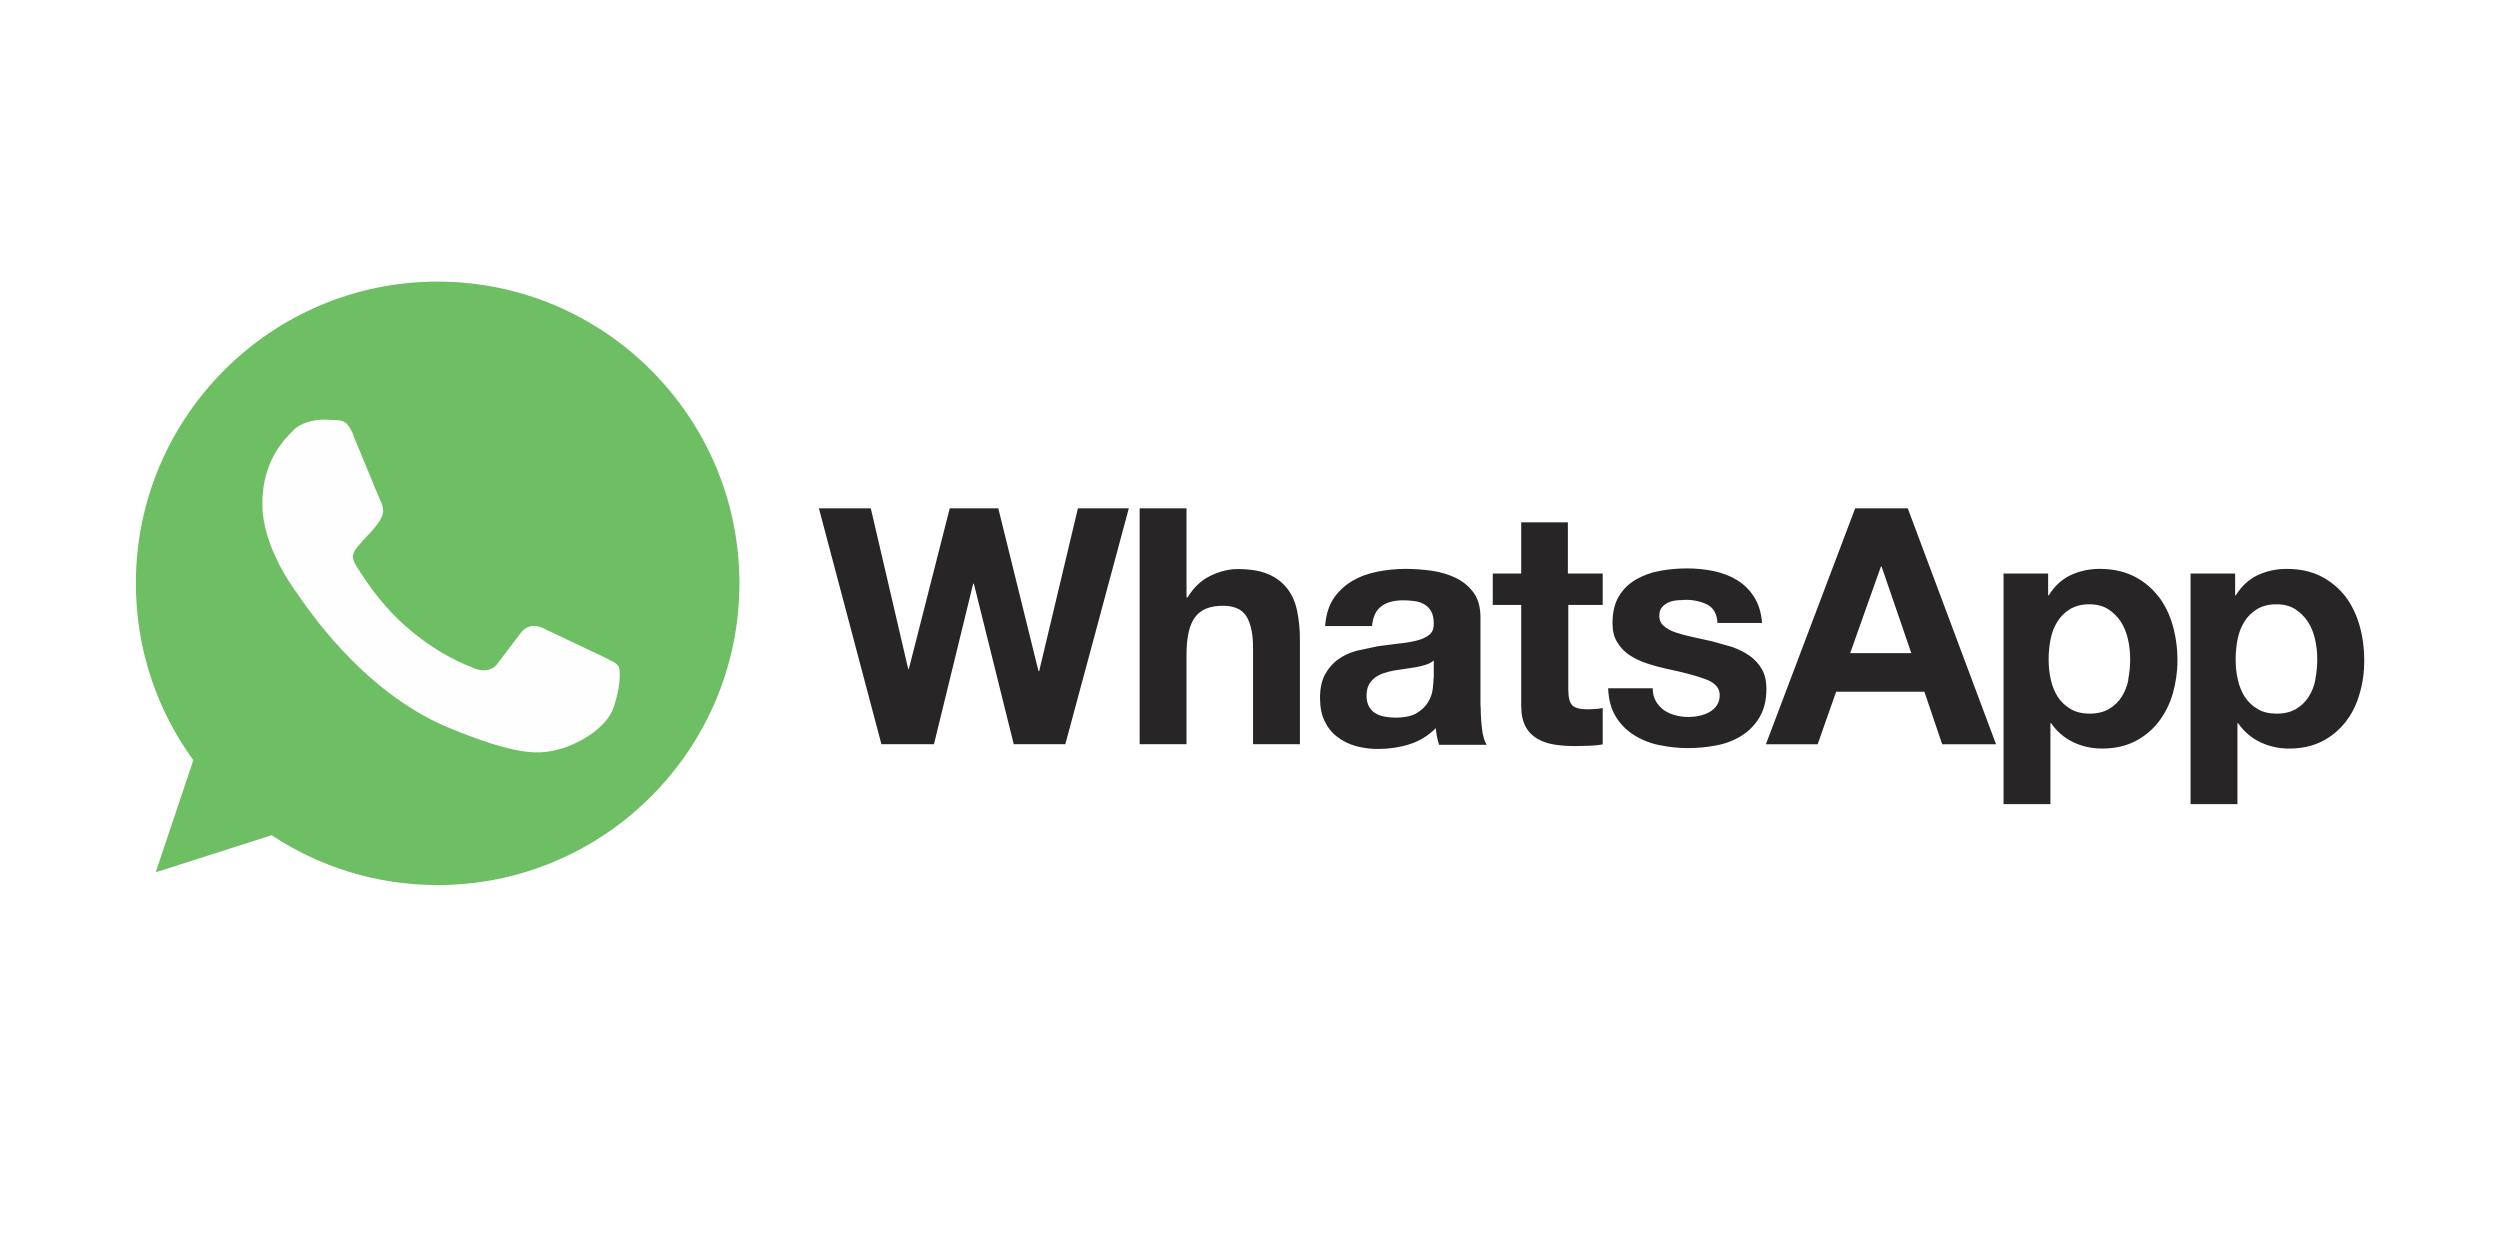
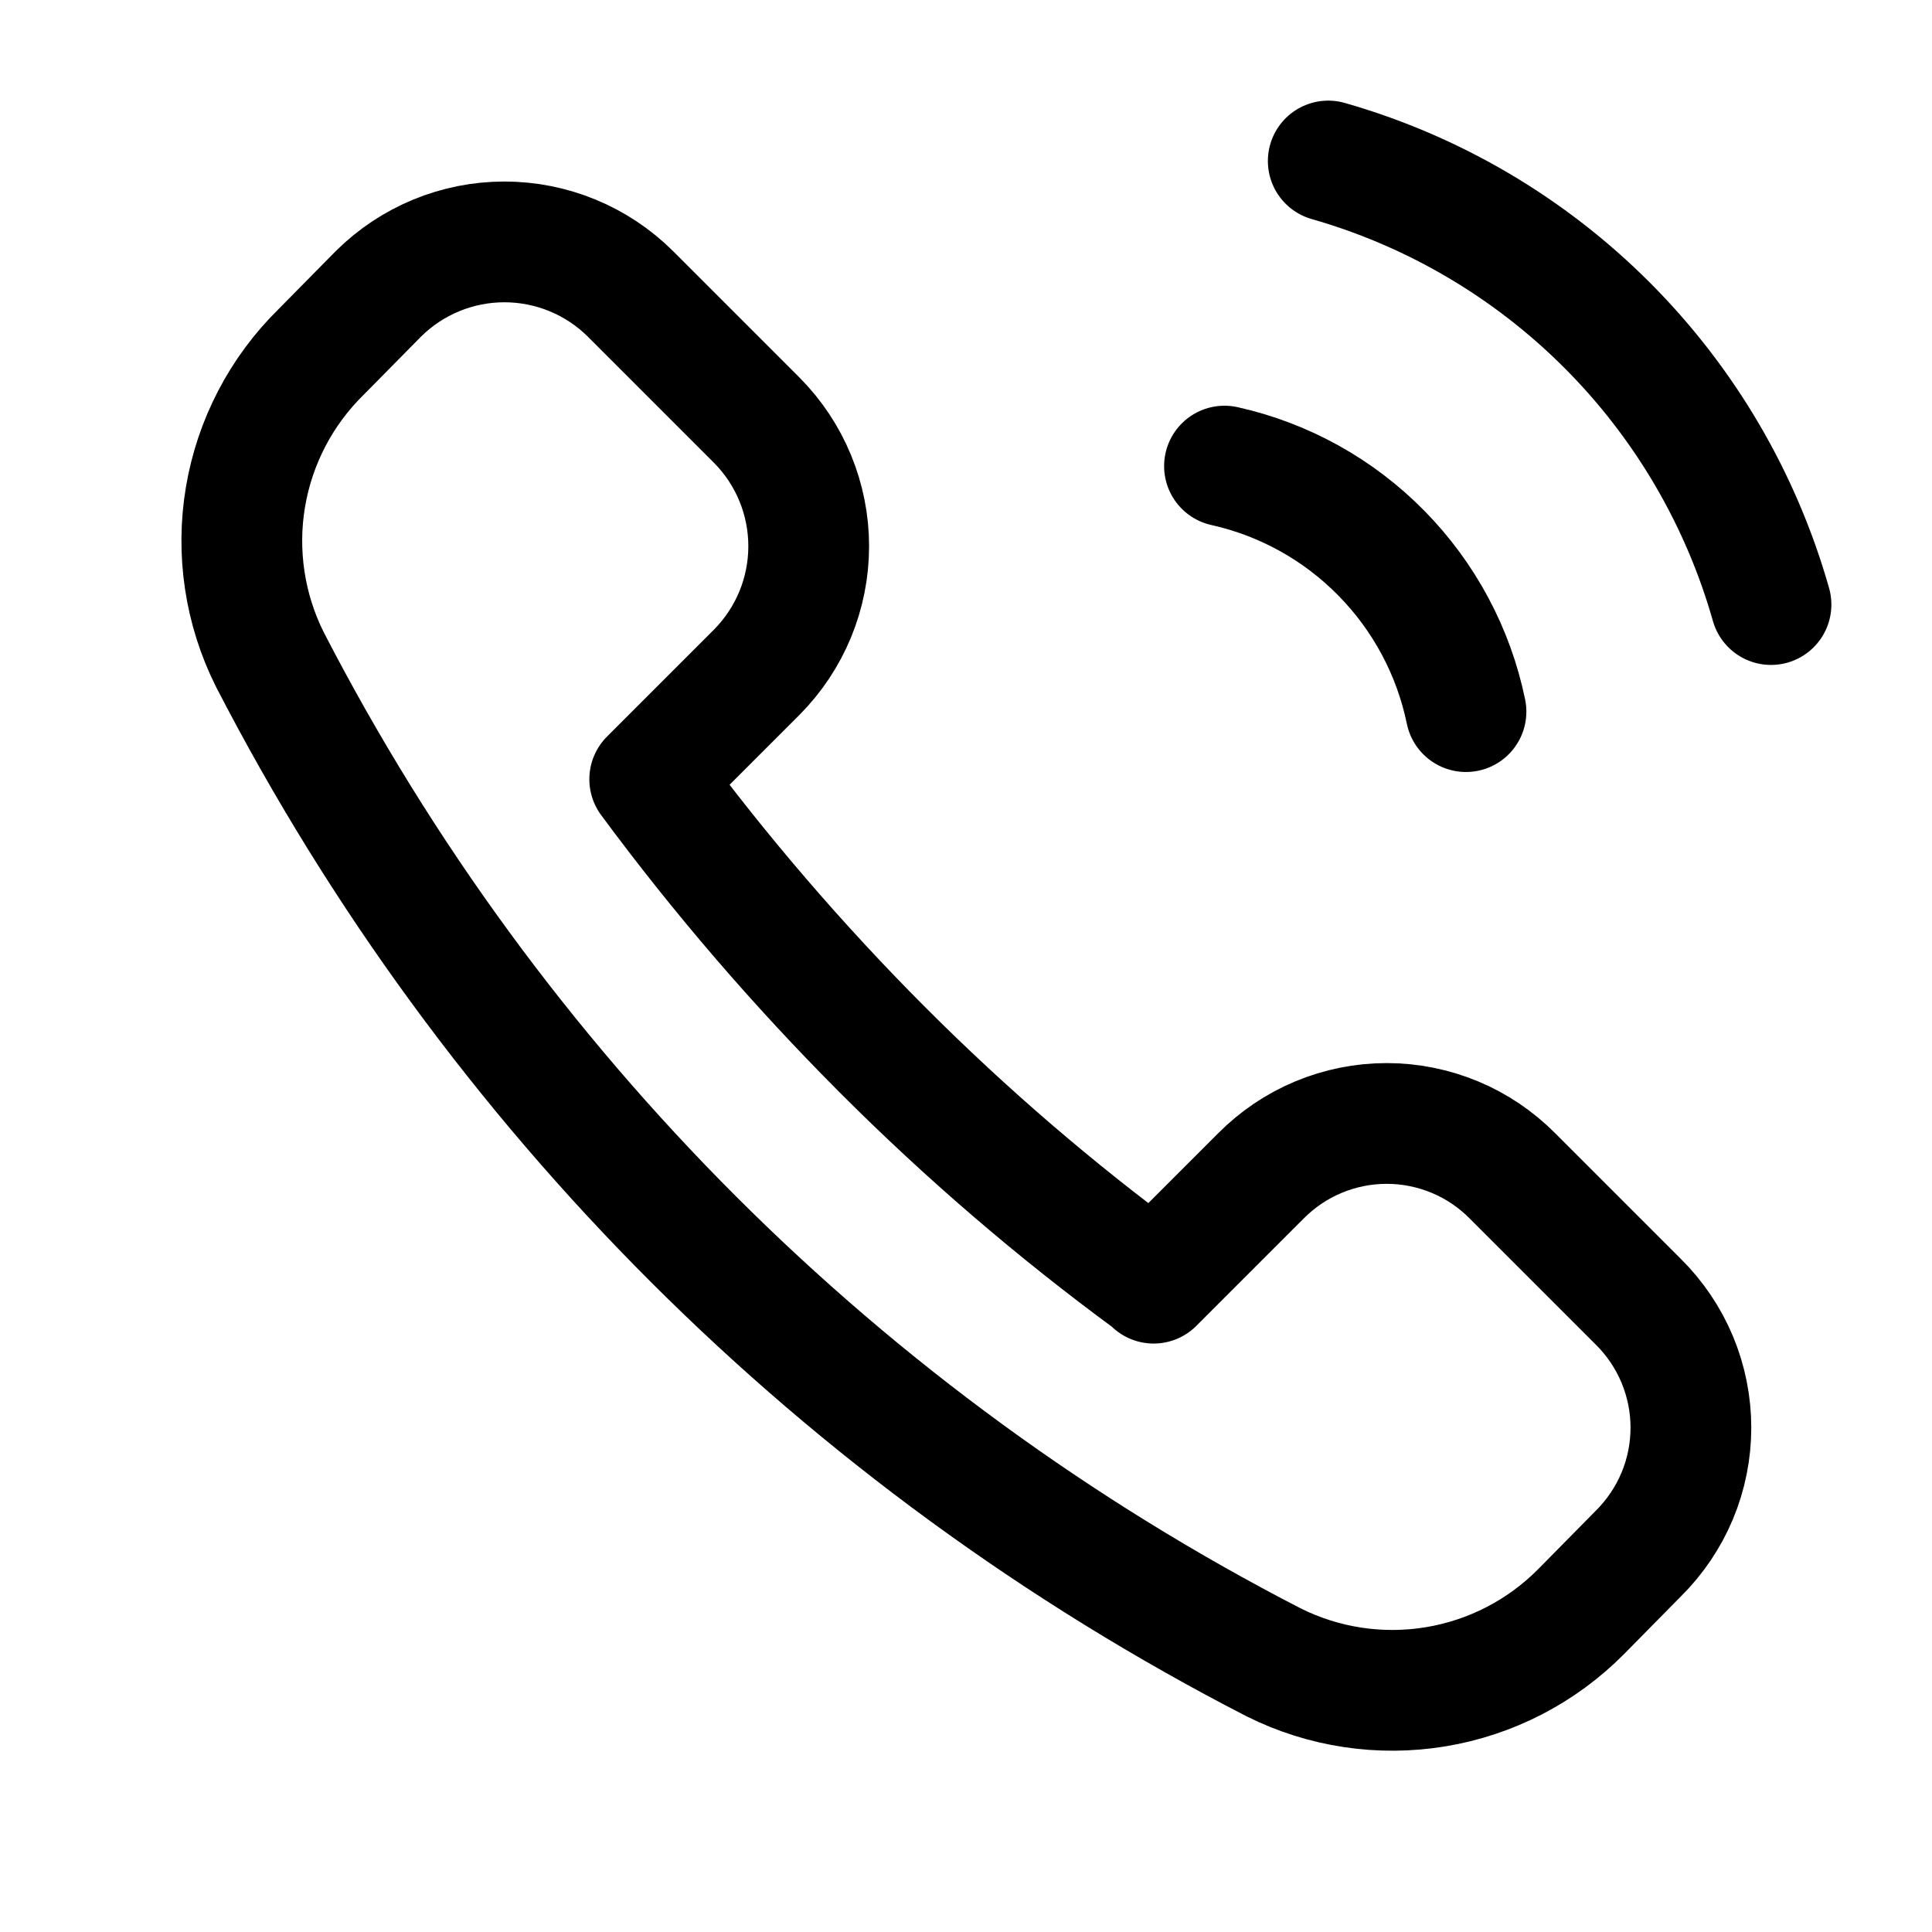
- <svg xmlns="http://www.w3.org/2000/svg" width="120" height="60">
-   <linearGradient id="A" gradientUnits="userSpaceOnUse" x1="-438.975" y1="-277.674" x2="-438.975" y2="-273.252">
-     <stop offset="0" stop-color="#6ebf61" />
-     <stop offset=".231" stop-color="#50a557" />
-     <stop offset=".522" stop-color="#2a904f" />
-     <stop offset=".812" stop-color="#50a557" />
-     <stop offset="1" stop-color="#6ebf63" />
-   </linearGradient>
-   <g transform="translate(-1.352)">
-     <path d="M112.493 32.62c-.064.32-.175.59-.327.83s-.35.43-.606.582c-.248.144-.558.223-.926.223-.36 0-.67-.072-.917-.223-.256-.15-.455-.343-.615-.582-.152-.24-.263-.51-.335-.83s-.104-.638-.104-.965a4.93 4.93 0 0 1 .096-.981c.064-.32.175-.6.327-.838.15-.248.35-.44.606-.598.248-.152.56-.232.926-.232.36 0 .662.08.9.232s.455.36.615.606.27.534.343.846a4.38 4.38 0 0 1 .104.965 4.9 4.9 0 0 1-.096.965zm2.123-2.577c-.152-.535-.375-.997-.678-1.404a3.49 3.49 0 0 0-1.157-.965c-.463-.24-1.02-.367-1.668-.367-.51 0-.974.104-1.396.303s-.774.527-1.046.965h-.032V27.53h-2.14v11.068h2.25V34.71h.032a2.69 2.69 0 0 0 1.053.91 3.18 3.18 0 0 0 1.404.311c.6 0 1.125-.12 1.58-.35a3.36 3.36 0 0 0 1.125-.934c.303-.39.527-.838.67-1.35.152-.51.223-1.037.223-1.588 0-.582-.072-1.14-.223-1.676zm-11.1 2.577c-.064.32-.175.59-.327.83s-.35.43-.606.582c-.247.144-.56.223-.925.223-.36 0-.662-.072-.918-.223a1.87 1.87 0 0 1-.615-.582c-.15-.24-.263-.51-.335-.83s-.104-.638-.104-.965a4.93 4.93 0 0 1 .096-.981c.064-.32.175-.6.327-.838a1.81 1.81 0 0 1 .606-.598c.247-.152.558-.232.925-.232.36 0 .662.08.9.232s.455.36.614.606.27.534.343.846a4.38 4.38 0 0 1 .103.965 4.89 4.89 0 0 1-.096.965zm1.444-3.982c-.303-.4-.694-.726-1.157-.965s-1.02-.367-1.668-.367c-.51 0-.973.104-1.396.303s-.774.527-1.045.965h-.032V27.53h-2.14v11.068h2.25V34.71h.032a2.69 2.69 0 0 0 1.053.91c.43.207.893.31 1.404.31.606 0 1.125-.12 1.58-.35.446-.23.822-.543 1.125-.934s.527-.838.68-1.35c.143-.51.223-1.037.223-1.588a6.13 6.13 0 0 0-.223-1.676c-.152-.534-.375-.997-.687-1.404v.008zm-14.8 2.713l1.476-4.157h.032l1.428 4.157zm.24-6.95l-4.285 11.323H88.6l.886-2.52h4.237l.854 2.52h2.585l-4.237-11.323h-2.554zm-4.468 7.732c-.152-.255-.343-.48-.6-.654-.24-.175-.52-.31-.83-.423l-.958-.27-.934-.208a6.95 6.95 0 0 1-.814-.216c-.24-.08-.43-.183-.574-.31-.152-.128-.223-.287-.223-.495 0-.168.04-.303.127-.407s.192-.175.31-.23.255-.088.407-.104l.415-.024c.4 0 .75.08 1.046.23s.463.447.487.878h2.14c-.04-.51-.175-.926-.39-1.26s-.487-.598-.814-.798-.702-.343-1.117-.43-.846-.128-1.293-.128-.878.04-1.3.12a3.47 3.47 0 0 0-1.141.415c-.343.2-.615.463-.814.798-.208.335-.31.774-.31 1.3 0 .36.072.662.223.9.144.248.343.455.582.622a3.63 3.63 0 0 0 .83.399 9.38 9.38 0 0 0 .958.263c.806.168 1.428.335 1.883.503.447.168.67.423.67.758a.85.85 0 0 1-.144.503 1.06 1.06 0 0 1-.359.319c-.144.08-.303.136-.48.175s-.343.056-.503.056c-.223 0-.44-.024-.638-.08-.207-.056-.39-.136-.55-.247s-.287-.255-.39-.43-.152-.383-.152-.622h-2.14c.024.55.144 1.005.375 1.372.223.367.52.654.87.878a3.64 3.64 0 0 0 1.213.479 6.73 6.73 0 0 0 1.396.144c.463 0 .926-.048 1.373-.136s.846-.247 1.197-.47.63-.52.846-.878c.215-.367.327-.814.327-1.356 0-.383-.072-.702-.223-.958zm-9.312-7.062h-2.25v2.458h-1.365v1.508h1.365v4.836c0 .415.072.742.207.997s.327.447.567.59c.24.136.51.23.822.28s.646.072 1 .072l.686-.016a4.71 4.71 0 0 0 .63-.064v-1.748a2.11 2.11 0 0 1-.335.048l-.367.016c-.383 0-.63-.064-.758-.192s-.192-.383-.192-.758v-4.062h1.652V27.53H76.61v-2.458zm-6.456 7.485c0 .127-.016.295-.04.51-.024.208-.096.423-.216.622-.12.208-.295.383-.543.535-.24.15-.6.223-1.03.223-.176 0-.35-.016-.527-.048-.168-.032-.32-.088-.447-.168a.86.86 0 0 1-.303-.327c-.072-.136-.112-.303-.112-.51 0-.216.04-.383.112-.527.072-.136.175-.248.295-.343a1.55 1.55 0 0 1 .431-.215 3.58 3.58 0 0 1 .503-.128l.543-.08.52-.08a3.55 3.55 0 0 0 .463-.12c.144-.048.263-.112.36-.2v.838zm2.25 1.35v-4.27c0-.495-.112-.894-.335-1.197s-.51-.535-.854-.702c-.35-.168-.734-.28-1.157-.343a9.54 9.54 0 0 0-1.253-.088 7.04 7.04 0 0 0-1.357.136c-.447.088-.854.24-1.213.455a2.78 2.78 0 0 0-.886.838c-.23.35-.367.8-.4 1.317h2.25c.04-.447.19-.758.447-.95s.6-.287 1.046-.287c.2 0 .39.016.567.04s.327.08.463.16a.86.86 0 0 1 .319.335c.08.144.12.335.12.582.008.23-.056.407-.208.535-.152.12-.35.216-.606.28s-.543.112-.87.144l-.997.128-1.006.215c-.335.088-.63.223-.886.407-.263.183-.47.423-.638.718-.168.303-.247.686-.247 1.15 0 .423.072.8.216 1.093.144.31.343.56.6.758.255.2.55.35.886.447a3.98 3.98 0 0 0 1.093.143c.51 0 1.006-.072 1.492-.223s.9-.407 1.27-.774c.008.136.032.27.056.407a3.5 3.5 0 0 0 .104.391h2.282c-.104-.168-.184-.423-.223-.758s-.064-.694-.064-1.06v-.025zM63.13 28.24c-.223-.287-.527-.52-.9-.678-.383-.168-.878-.247-1.484-.247-.423 0-.854.112-1.3.327s-.806.567-1.093 1.037h-.048V24.4h-2.25v11.323h2.25v-4.3c0-.838.136-1.436.415-1.803.27-.367.718-.543 1.333-.543.535 0 .918.168 1.125.502s.32.838.32 1.516v4.628h2.25V30.7a6.71 6.71 0 0 0-.136-1.388c-.088-.415-.247-.774-.47-1.06zm-11.898 3.974h-.032L49.27 24.4h-2.33l-1.963 7.708h-.032L43.15 24.4h-2.49l3 11.323h2.522l1.883-7.708h.032l1.915 7.708h2.474l1.356-5.027 1.692-6.296h-2.442z" fill="#272525" />
-     <path d="M22.356 42.483c-2.938 0-5.68-.885-7.97-2.392l-5.57 1.78 1.805-5.38C8.886 34.105 7.865 31.167 7.865 28c0-7.986 6.496-14.483 14.483-14.483S36.83 20.014 36.83 28s-6.496 14.483-14.483 14.483h.008z" fill="#fefefe" />
-     <path d="M74.34-75.742c-33.236 0-60.27 27.035-60.27 60.27 0 13.18 4.252 25.405 11.48 35.327L18.037 42.25 41.2 34.845c9.53 6.307 20.905 9.956 33.165 9.956 33.236 0 60.27-27.036 60.27-60.27s-27.035-60.27-60.27-60.27h-.035z" fill="url(#A)" transform="matrix(.240293 0 0 .240293 4.492522 31.71745)" />
-     <path d="M18.312 20.874c-.28-.673-.494-.698-.92-.715l-.485-.017c-.554 0-1.133.162-1.482.52-.426.434-1.48 1.447-1.48 3.525s1.516 4.087 1.72 4.368c.213.28 2.955 4.606 7.212 6.37 3.33 1.38 4.317 1.25 5.075 1.1 1.107-.238 2.495-1.056 2.844-2.043s.35-1.83.247-2-.383-.28-.81-.494l-2.886-1.37c-.383-.145-.75-.093-1.04.315l-1.133 1.498c-.255.272-.673.307-1.022.162-.468-.196-1.78-.656-3.397-2.095-1.252-1.115-2.103-2.503-2.35-2.92-.247-.426-.025-.673.17-.903.213-.264.417-.45.63-.698s.332-.375.468-.664c.145-.28.043-.57-.06-.783s-.953-2.3-1.303-3.133z" fill="#fefefe" />
-   </g>
+ <svg xmlns="http://www.w3.org/2000/svg" width="800px" height="800px" viewBox="0 0 24 24" fill="none">
+   <path d="M14.331 15.94L15.661 14.61C15.866 14.403 16.109 14.238 16.378 14.126C16.646 14.014 16.935 13.956 17.226 13.956C17.517 13.956 17.805 14.014 18.074 14.126C18.343 14.238 18.586 14.403 18.791 14.61L20.351 16.17C20.558 16.375 20.722 16.618 20.835 16.887C20.947 17.156 21.005 17.444 21.005 17.735C21.005 18.026 20.947 18.315 20.835 18.583C20.722 18.852 20.558 19.095 20.351 19.3L19.641 20.02C19.152 20.514 18.519 20.841 17.833 20.954C17.147 21.067 16.443 20.961 15.821 20.65C10.469 17.895 6.11 13.54 3.351 8.19C3.04 7.568 2.934 6.862 3.049 6.176C3.164 5.49 3.494 4.857 3.991 4.37L4.701 3.65C5.117 3.237 5.679 3.005 6.266 3.005C6.852 3.005 7.415 3.237 7.831 3.65L9.401 5.22C9.814 5.636 10.046 6.199 10.046 6.785C10.046 7.372 9.814 7.934 9.401 8.35L8.071 9.68C8.95 10.87 9.916 11.993 10.961 13.04C11.999 14.08 13.116 15.04 14.301 15.91L14.331 15.94Z" stroke="#000000" stroke-width="1.5" stroke-linecap="round" stroke-linejoin="round" />
+   <path d="M18.211 8.84C18.058 8.097 17.693 7.414 17.161 6.873C16.629 6.331 15.952 5.955 15.211 5.79" stroke="#000000" stroke-width="1.5" stroke-linecap="round" stroke-linejoin="round" />
+   <path d="M22 7.51C21.628 6.199 20.928 5.005 19.965 4.041C19.003 3.077 17.81 2.374 16.5 2" stroke="#000000" stroke-width="1.5" stroke-linecap="round" stroke-linejoin="round" />
</svg>
